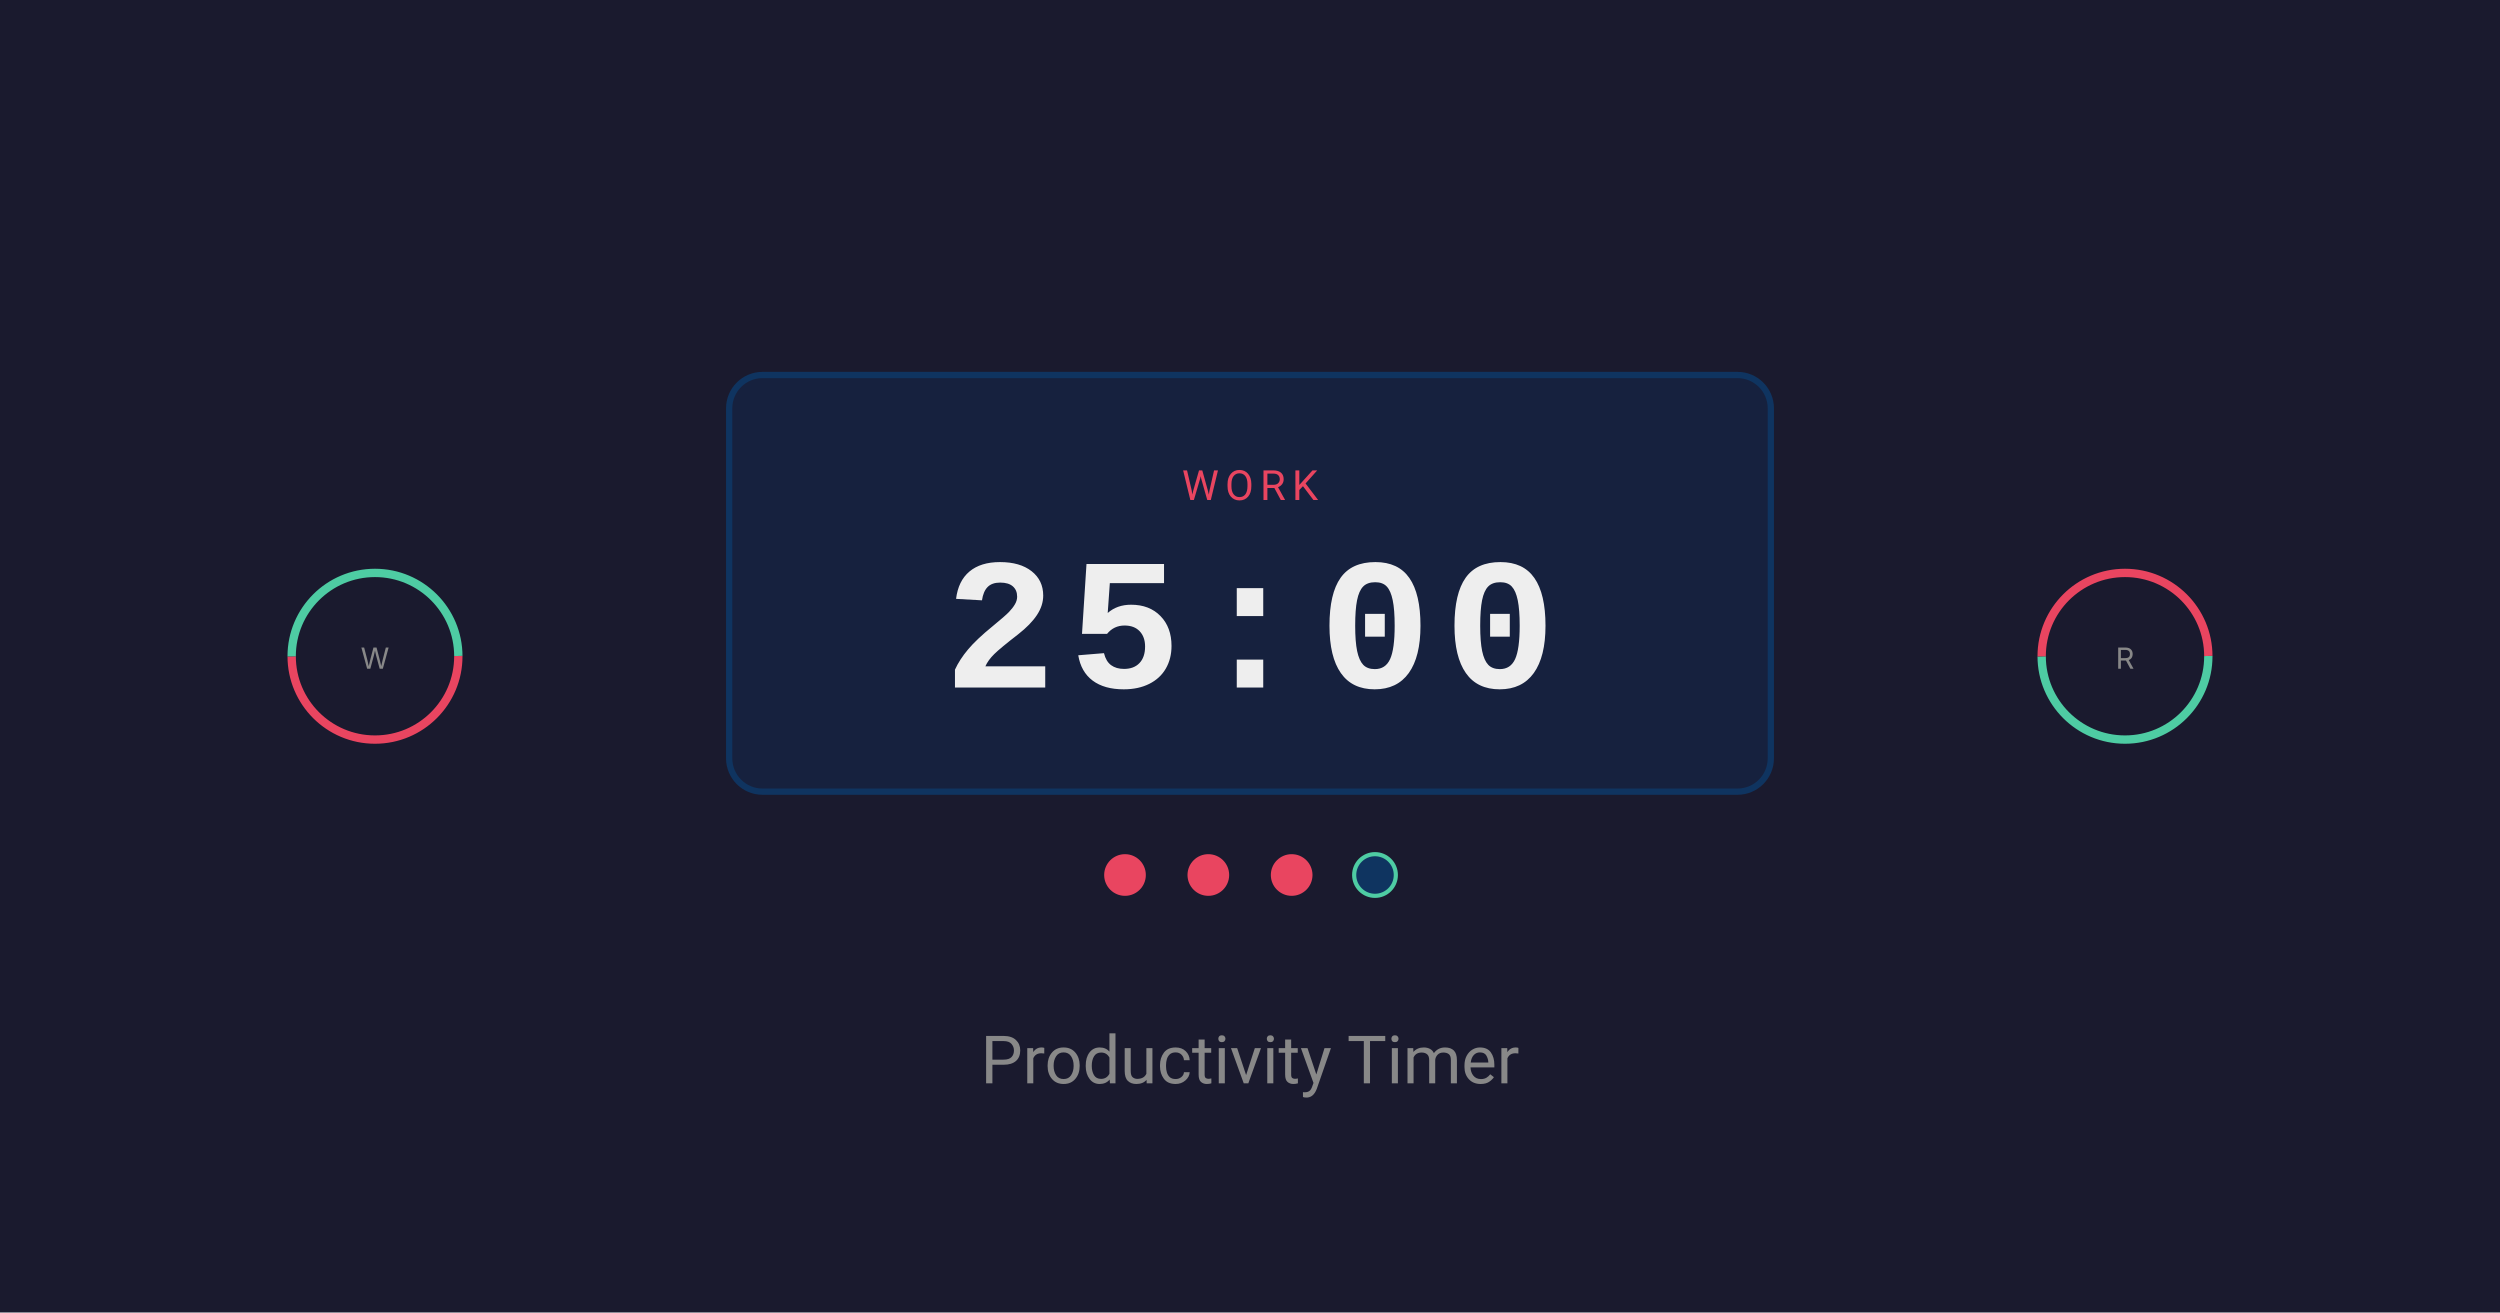
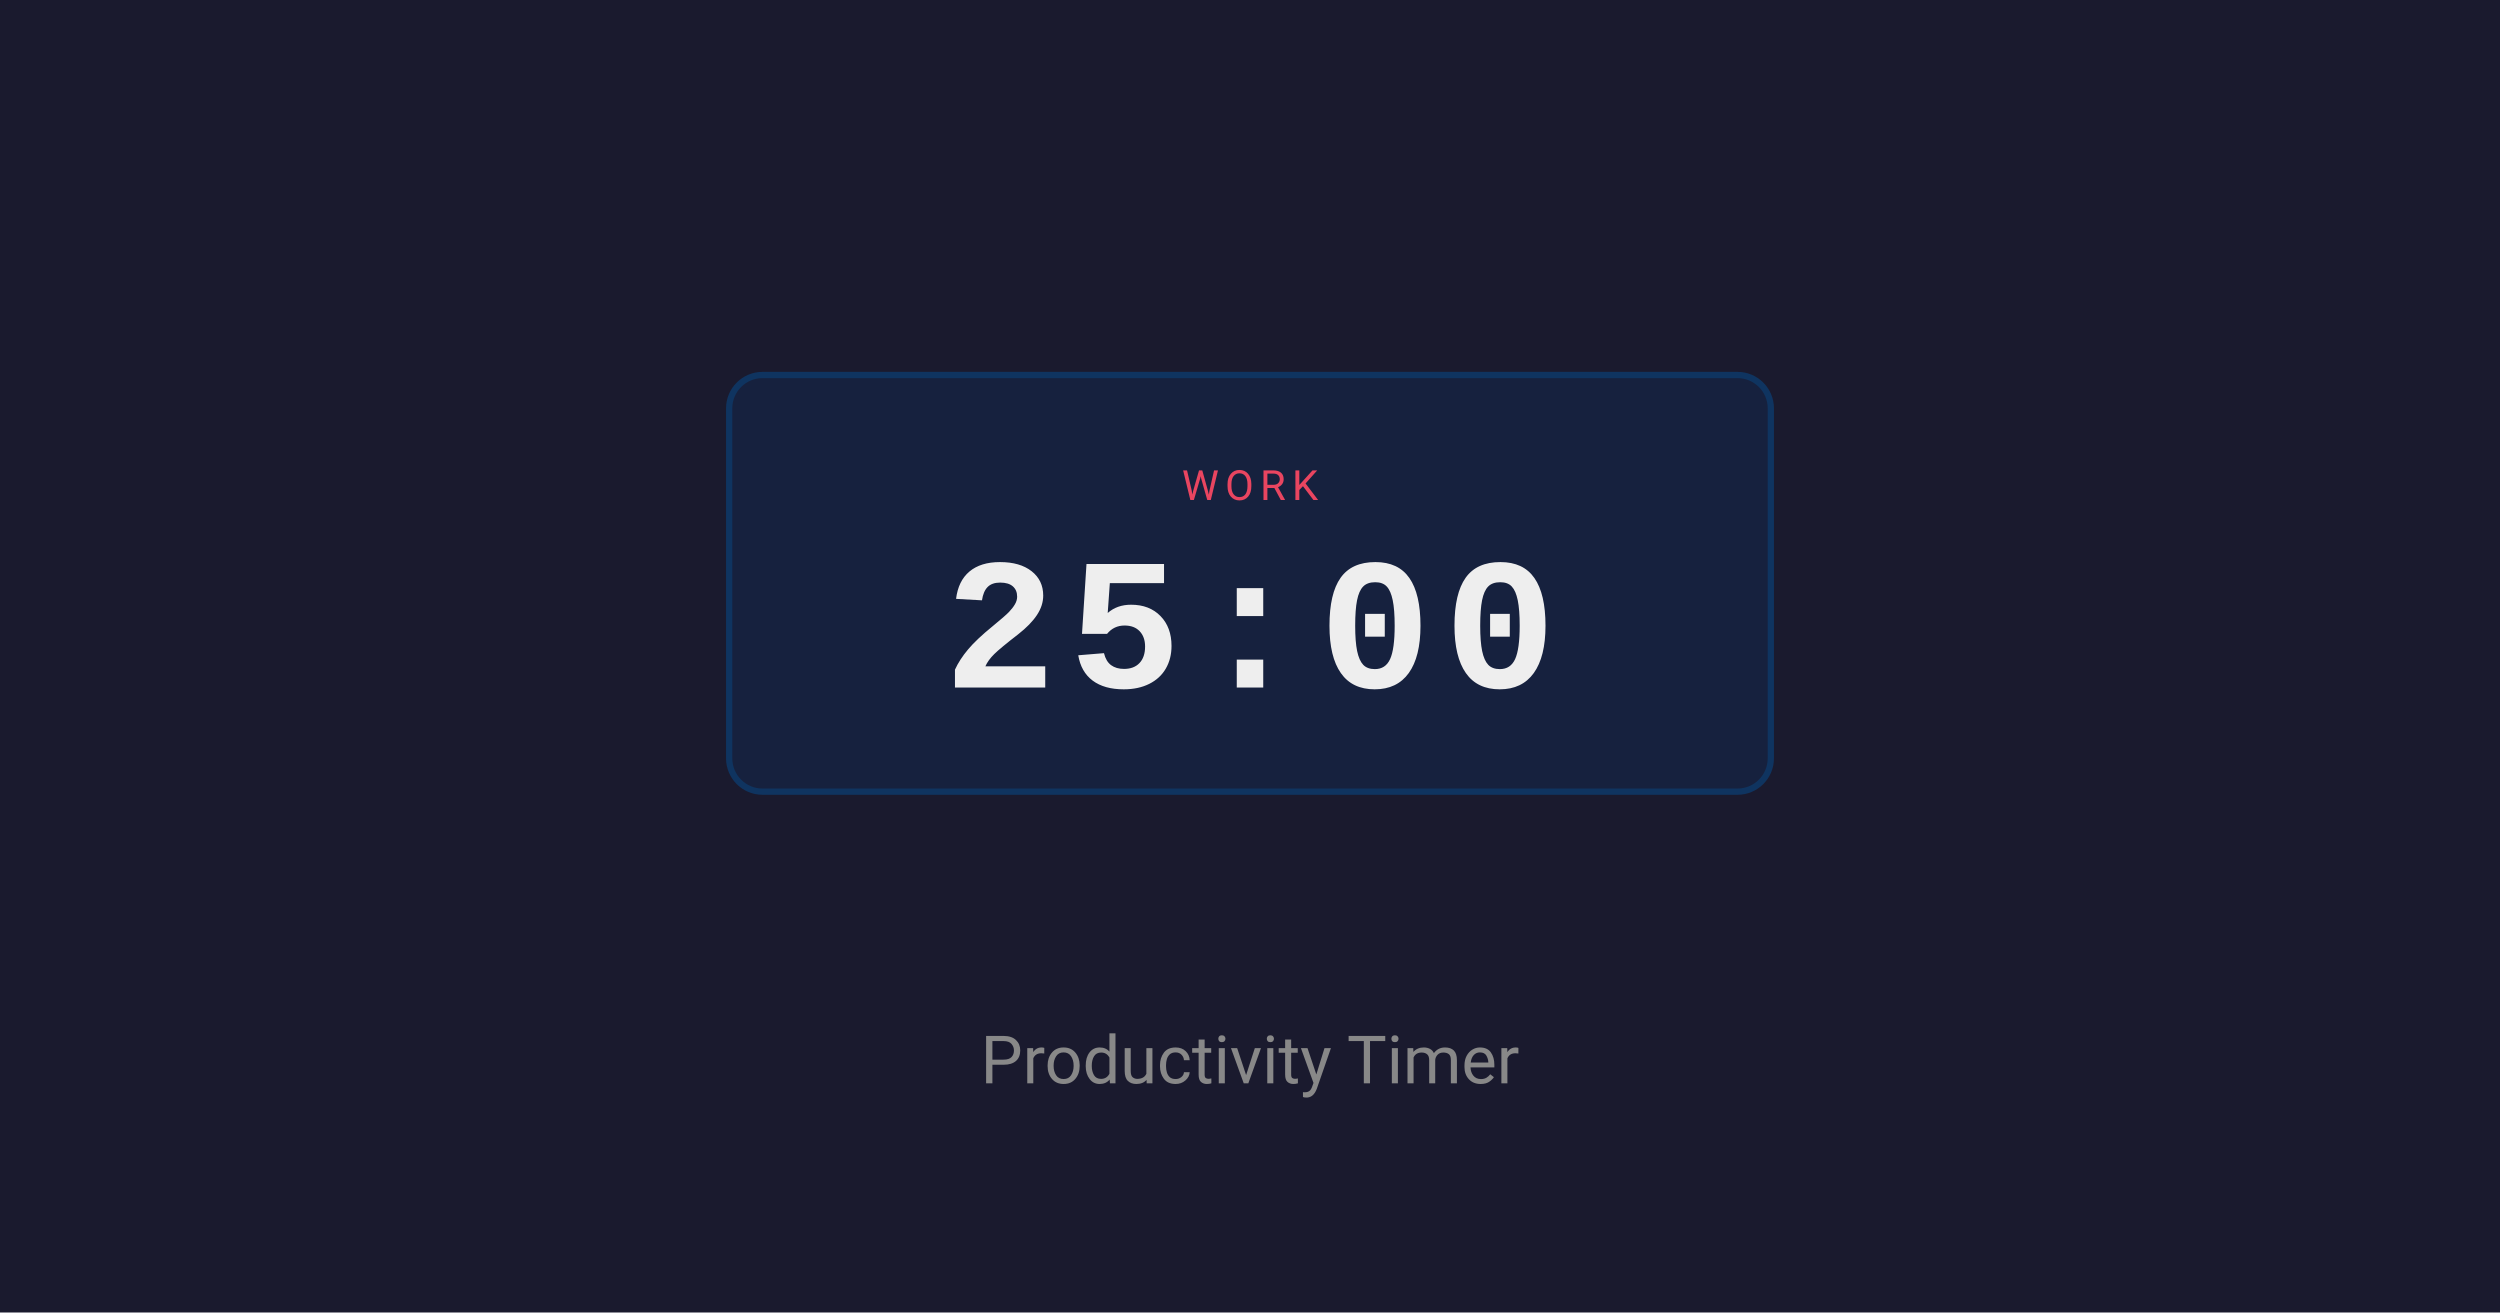
<svg xmlns="http://www.w3.org/2000/svg" viewBox="0 0 1200 630">
  <rect width="1200" height="630" fill="#1a1a2e" />
  <rect x="350" y="180" width="500" height="200" rx="16" fill="#16213e" stroke="#0f3460" stroke-width="3" />
  <text x="600" y="240" text-anchor="middle" font-family="-apple-system, BlinkMacSystemFont, 'Segoe UI', Roboto, sans-serif" font-size="20" letter-spacing="3" fill="#e94560">WORK</text>
  <text x="600" y="330" text-anchor="middle" font-family="'Courier New', monospace" font-size="90" font-weight="bold" letter-spacing="6" fill="#eeeeee">25:00</text>
-   <g transform="translate(600, 420)">
-     <circle cx="-60" cy="0" r="10" fill="#e94560" />
-     <circle cx="-20" cy="0" r="10" fill="#e94560" />
-     <circle cx="20" cy="0" r="10" fill="#e94560" />
-     <circle cx="60" cy="0" r="10" fill="#0f3460" stroke="#4ecca3" stroke-width="2" />
-   </g>
  <text x="600" y="520" text-anchor="middle" font-family="-apple-system, BlinkMacSystemFont, 'Segoe UI', Roboto, sans-serif" font-size="32" fill="#888888">Productivity Timer</text>
-   <g transform="translate(180, 315)">
-     <circle cx="0" cy="0" r="40" fill="none" stroke="#e94560" stroke-width="4" stroke-dasharray="125.6 125.6" stroke-dashoffset="0" />
-     <circle cx="0" cy="0" r="40" fill="none" stroke="#4ecca3" stroke-width="4" stroke-dasharray="125.6 125.6" stroke-dashoffset="-125.6" />
-     <text x="0" y="6" text-anchor="middle" font-family="-apple-system, sans-serif" font-size="14" fill="#888">W</text>
-   </g>
-   <g transform="translate(1020, 315)">
-     <circle cx="0" cy="0" r="40" fill="none" stroke="#4ecca3" stroke-width="4" stroke-dasharray="125.6 125.6" stroke-dashoffset="0" />
-     <circle cx="0" cy="0" r="40" fill="none" stroke="#e94560" stroke-width="4" stroke-dasharray="125.6 125.6" stroke-dashoffset="-125.6" />
-     <text x="0" y="6" text-anchor="middle" font-family="-apple-system, sans-serif" font-size="14" fill="#888">R</text>
-   </g>
</svg>
